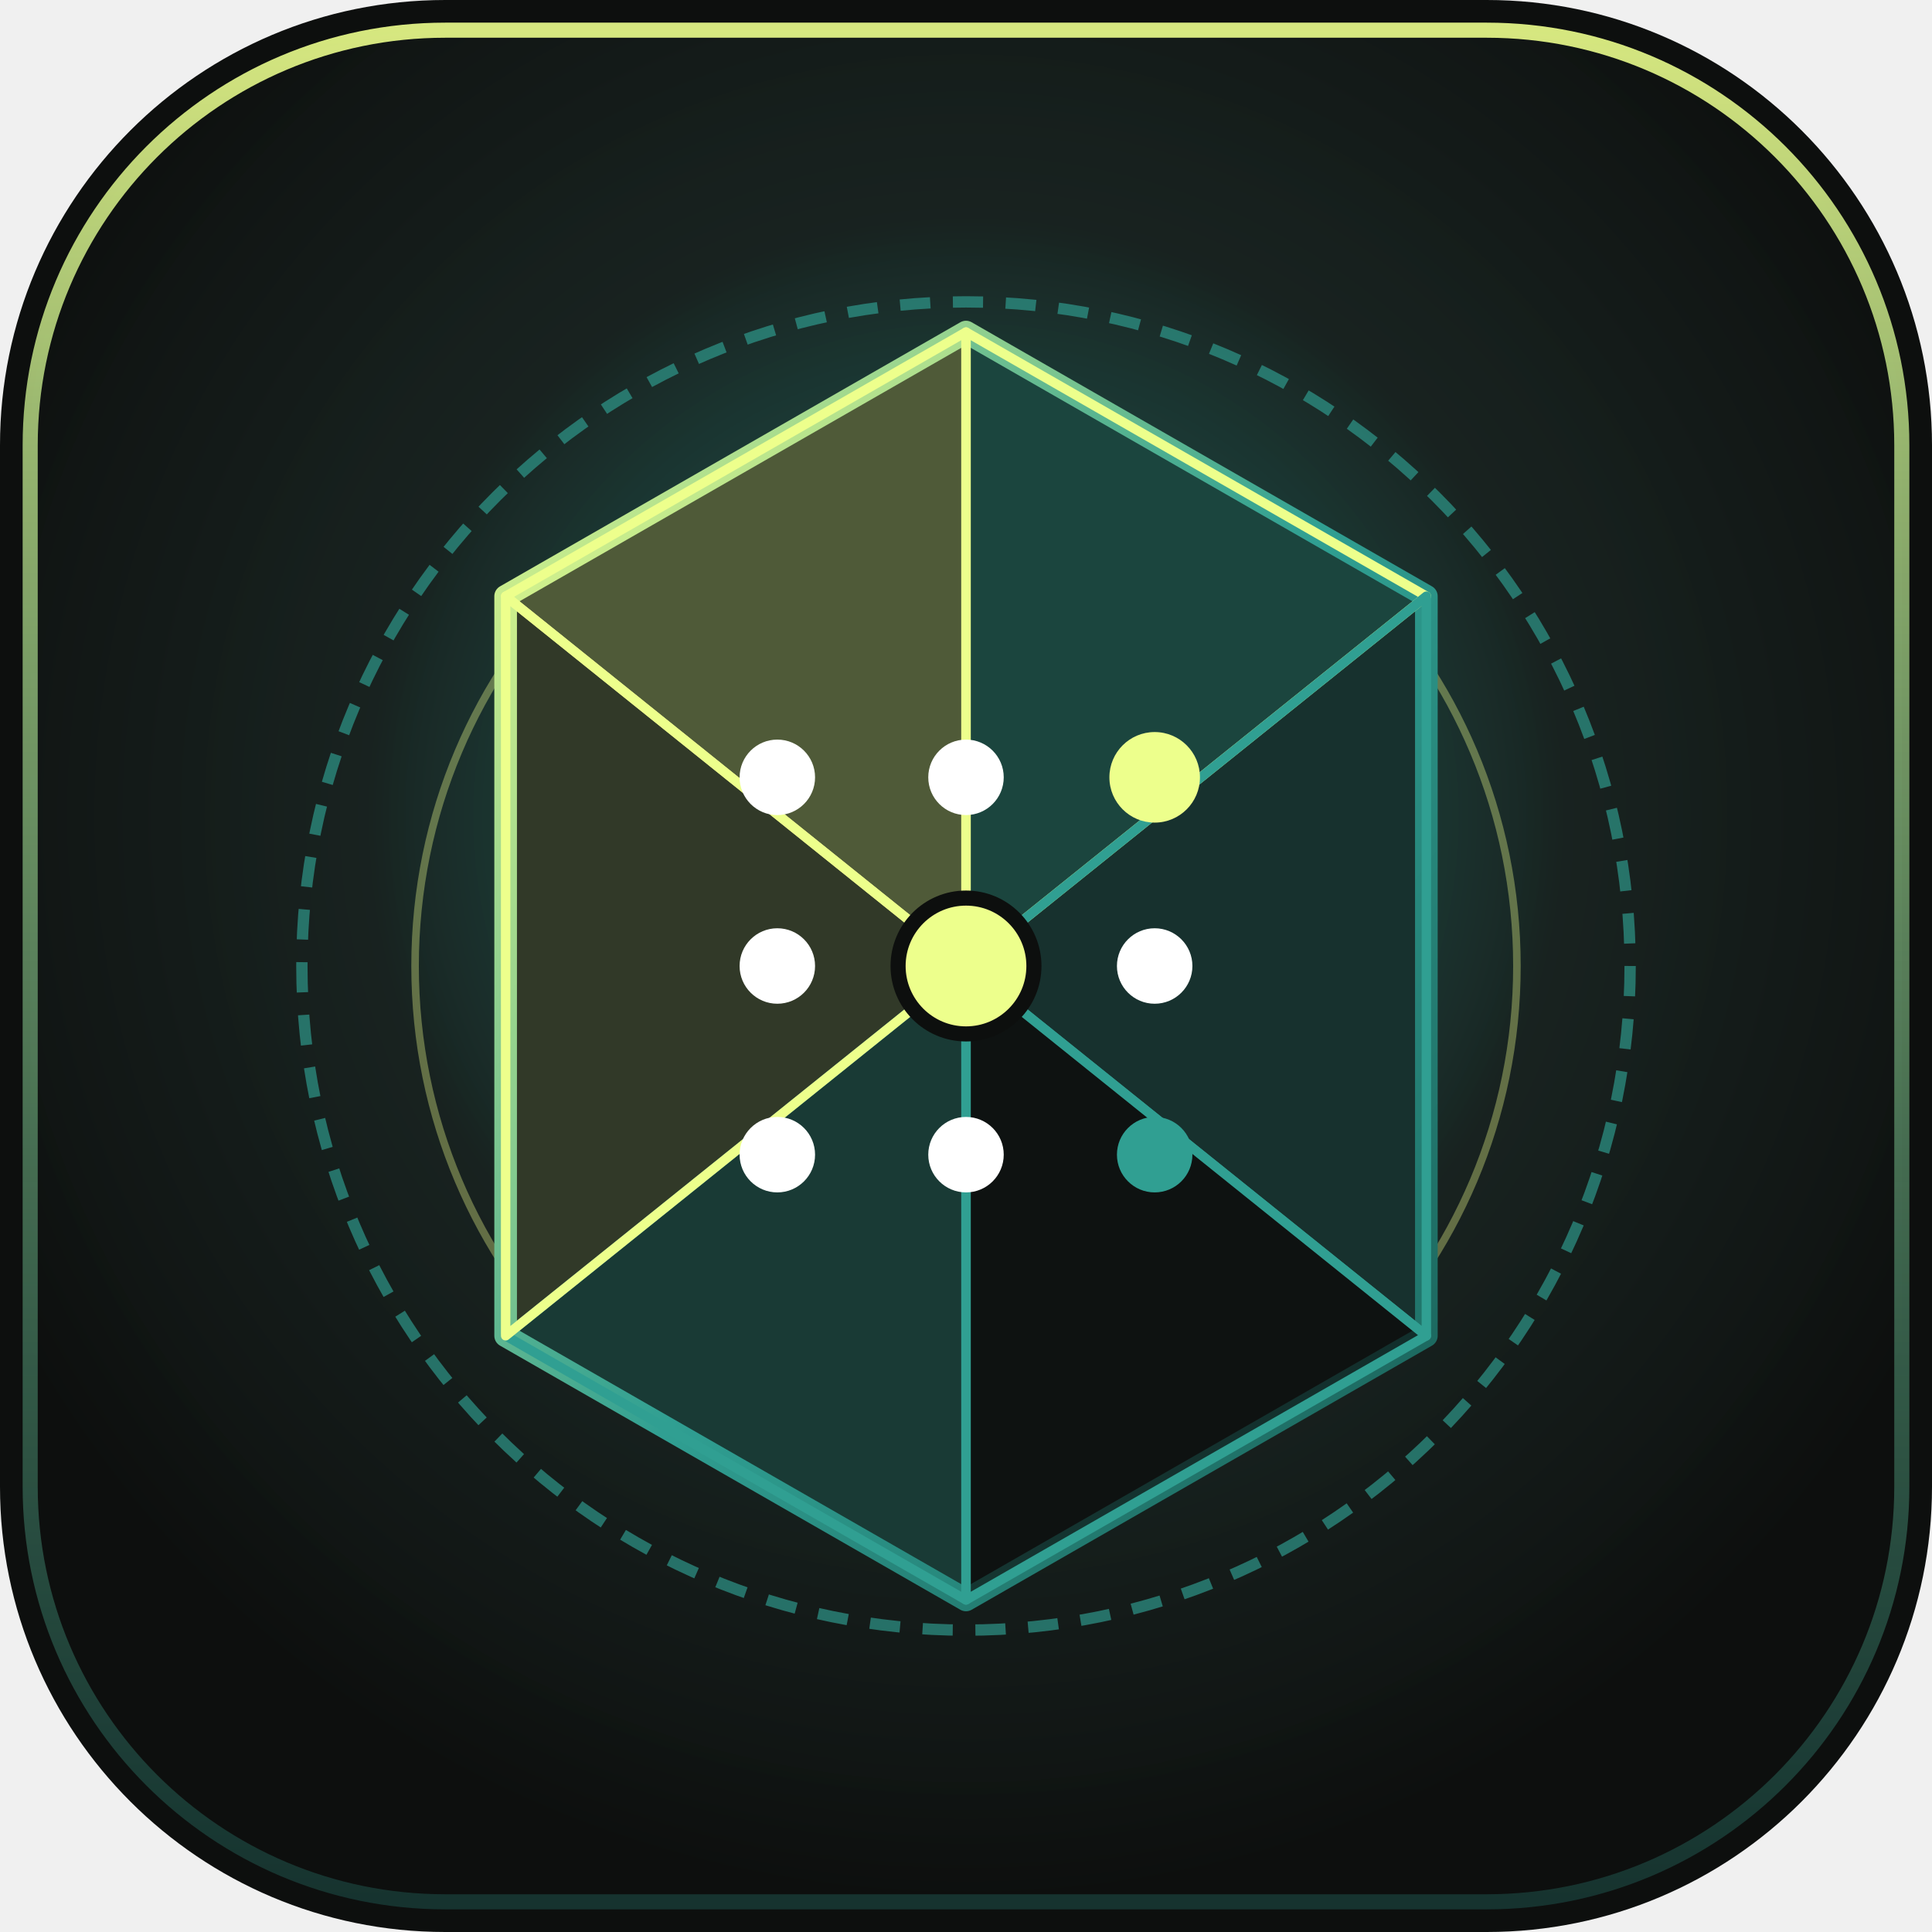
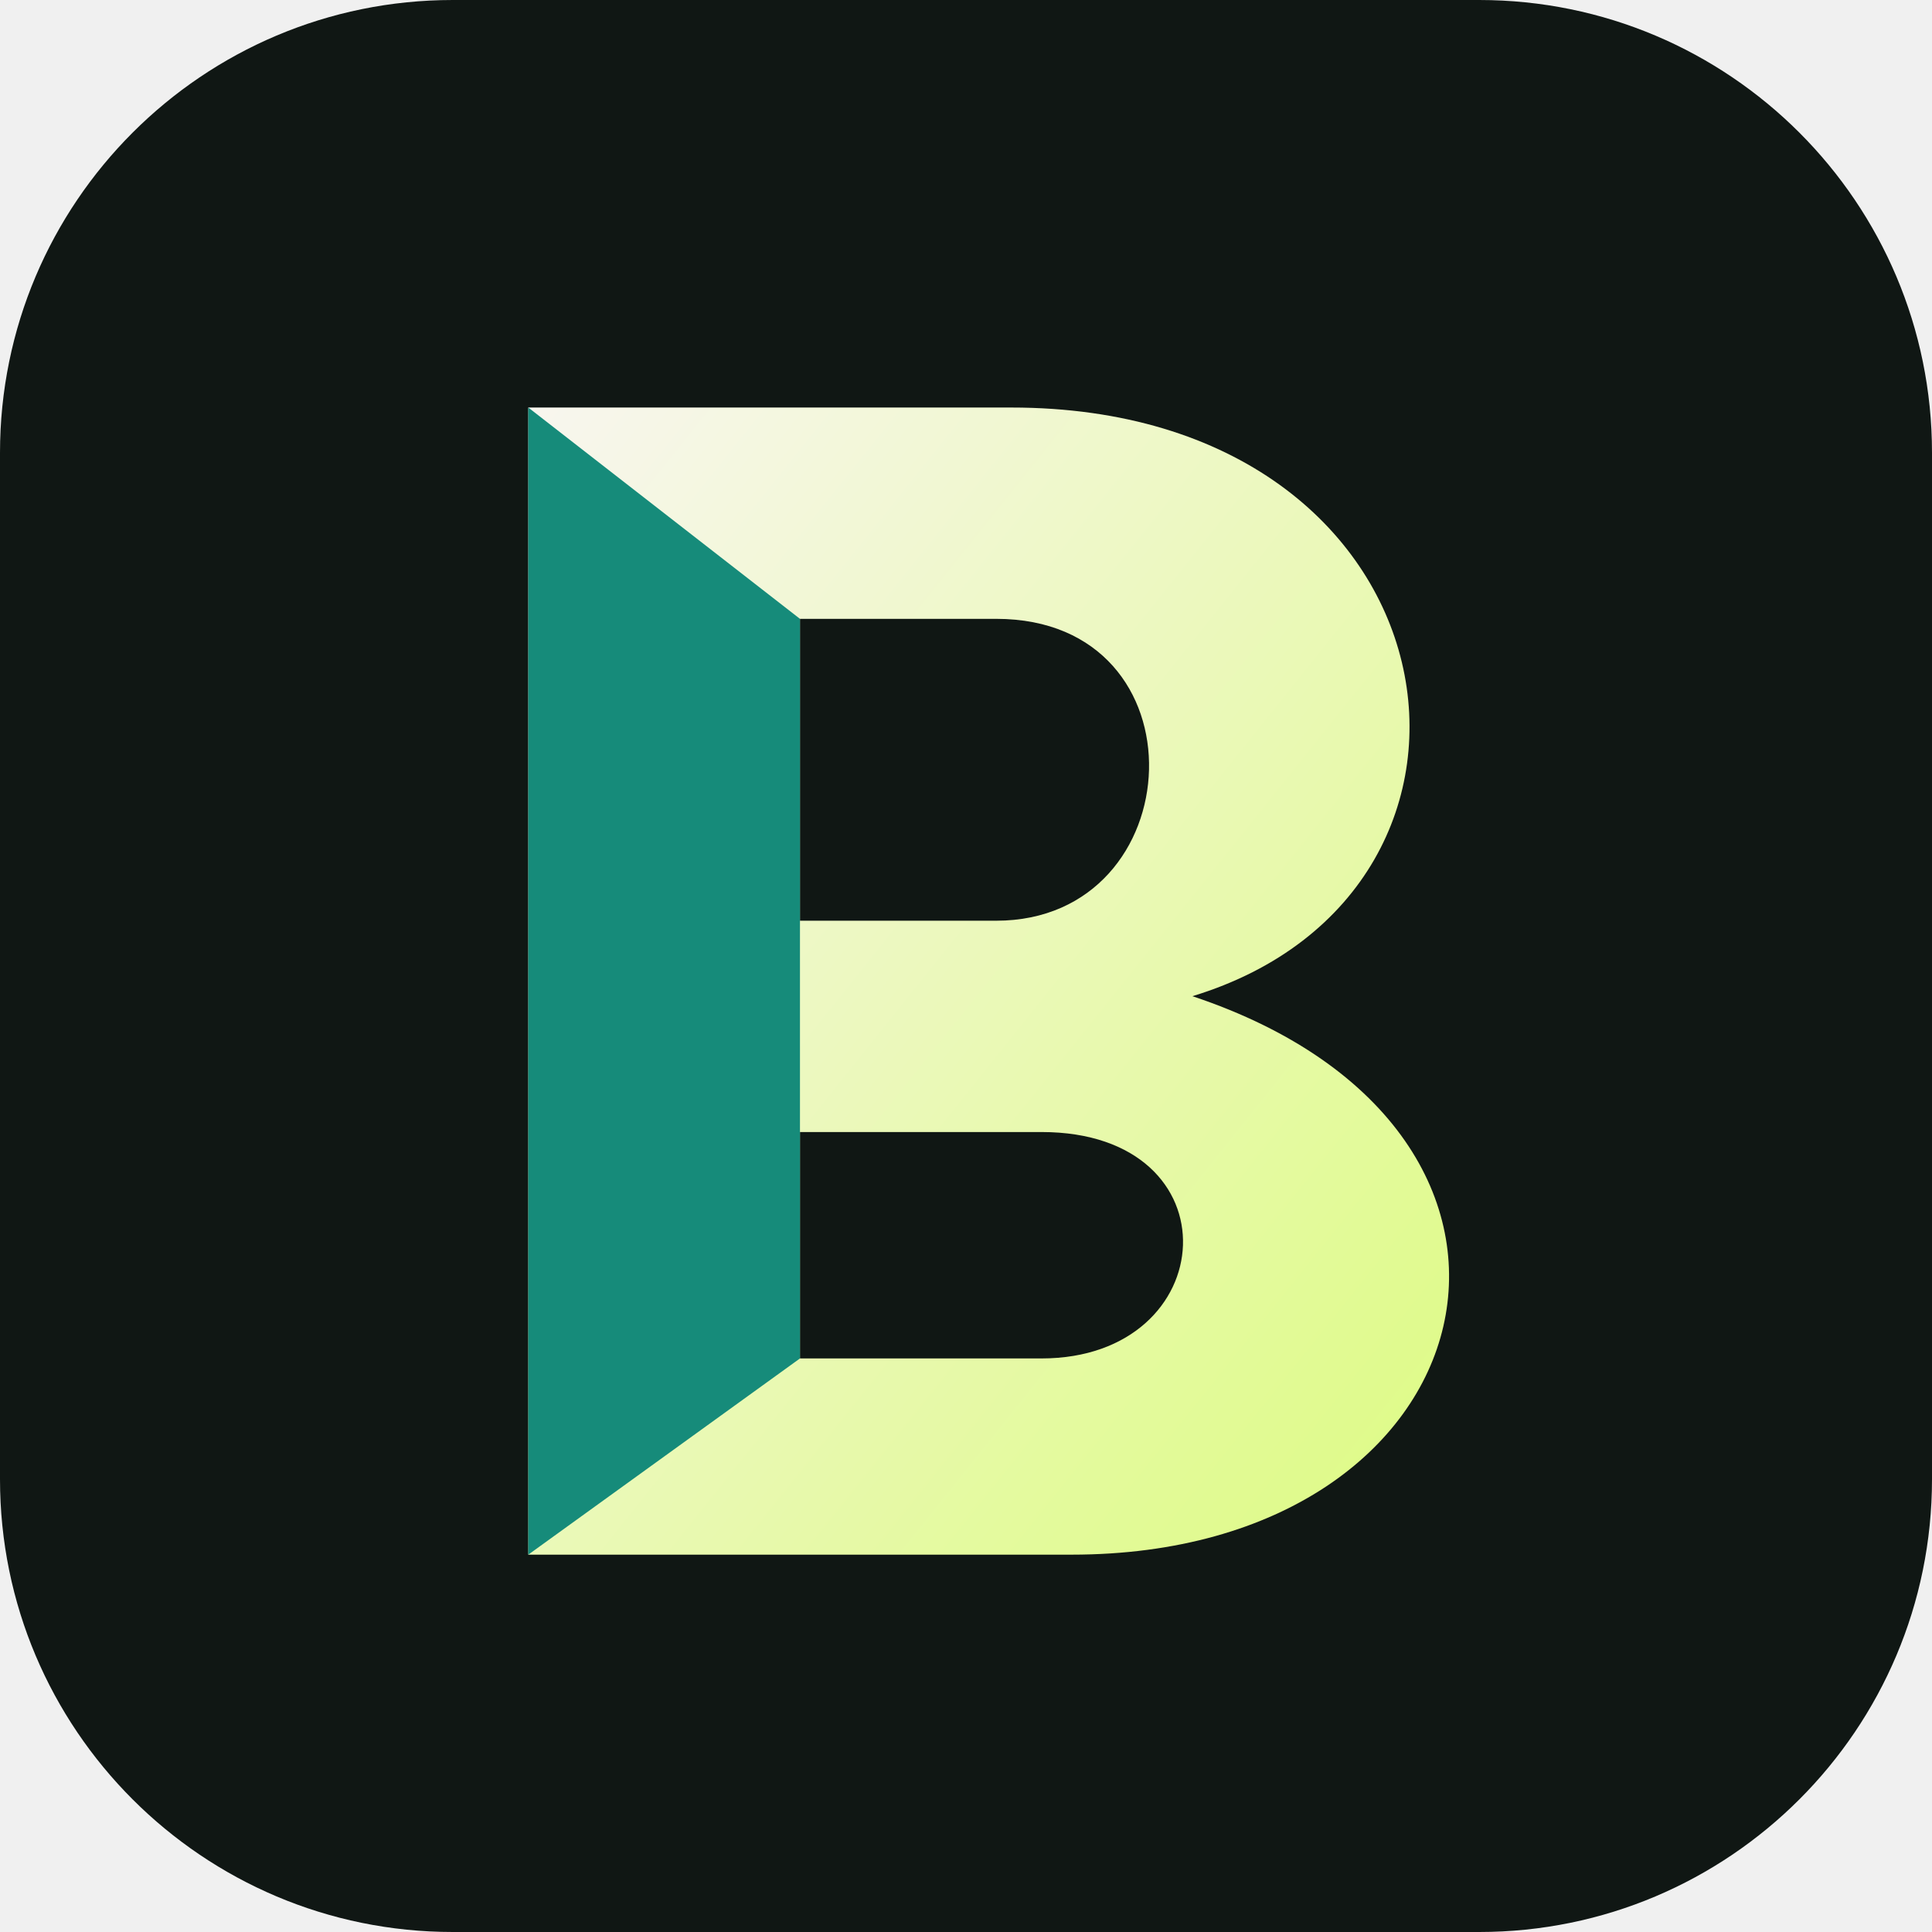
- <svg xmlns="http://www.w3.org/2000/svg" viewBox="0 0 512 512" width="512" height="512">
+ <svg xmlns="http://www.w3.org/2000/svg" viewBox="0 0 128 128">
  <defs>
-     <radialGradient id="coreGlow" cx="50%" cy="42%" r="58%">
-       <stop offset="0%" stop-color="#309F92" stop-opacity="0.38" />
-       <stop offset="55%" stop-color="#1A2623" stop-opacity="0.85" />
-       <stop offset="100%" stop-color="#0D0F0E" stop-opacity="1" />
-     </radialGradient>
-     <linearGradient id="goldFacet" x1="0%" y1="0%" x2="100%" y2="100%">
-       <stop offset="0%" stop-color="#EDFF8C" />
-       <stop offset="52%" stop-color="#309F92" />
-       <stop offset="100%" stop-color="#185C54" />
-     </linearGradient>
-     <linearGradient id="rimHighlight" x1="0%" y1="0%" x2="0%" y2="100%">
-       <stop offset="0%" stop-color="#EDFF8C" stop-opacity="0.9" />
-       <stop offset="100%" stop-color="#309F92" stop-opacity="0.25" />
+     <linearGradient id="b" x2="1" y2="1">
+       <stop stop-color="#F8F6EF" />
+       <stop offset="1" stop-color="#DDFB82" />
    </linearGradient>
  </defs>
-   <rect width="512" height="512" rx="118" fill="#0D0F0E" />
-   <rect x="8" y="8" width="496" height="496" rx="110" fill="url(#coreGlow)" stroke="url(#rimHighlight)" stroke-width="4" />
-   <circle cx="256" cy="256" r="176" fill="none" stroke="#309F92" stroke-width="3" stroke-dasharray="8 6" opacity="0.65" />
-   <circle cx="256" cy="256" r="146" fill="none" stroke="#EDFF8C" stroke-width="2" opacity="0.35" />
-   <polygon points="256,88 378,158 378,354 256,424 134,354 134,158" fill="#121A18" stroke="url(#goldFacet)" stroke-width="6" stroke-linejoin="round" />
-   <polygon points="256,88 378,158 256,256" fill="#309F92" fill-opacity="0.32" stroke="#EDFF8C" stroke-width="2.5" stroke-linejoin="round" />
-   <polygon points="378,158 378,354 256,256" fill="#309F92" fill-opacity="0.18" stroke="#309F92" stroke-width="2.5" stroke-linejoin="round" />
-   <polygon points="378,354 256,424 256,256" fill="#0D0F0E" fill-opacity="0.65" stroke="#309F92" stroke-width="2.5" stroke-linejoin="round" />
-   <polygon points="256,424 134,354 256,256" fill="#309F92" fill-opacity="0.24" stroke="#309F92" stroke-width="2.5" stroke-linejoin="round" />
-   <polygon points="134,354 134,158 256,256" fill="#EDFF8C" fill-opacity="0.14" stroke="#EDFF8C" stroke-width="2.5" stroke-linejoin="round" />
-   <polygon points="134,158 256,88 256,256" fill="#EDFF8C" fill-opacity="0.28" stroke="#EDFF8C" stroke-width="2.5" stroke-linejoin="round" />
-   <circle cx="206" cy="206" r="10" fill="#FFFFFF" />
-   <circle cx="256" cy="206" r="10" fill="#FFFFFF" />
-   <circle cx="306" cy="206" r="12" fill="#EDFF8C" />
-   <circle cx="206" cy="256" r="10" fill="#FFFFFF" />
-   <circle cx="256" cy="256" r="18" fill="#EDFF8C" stroke="#0D0F0E" stroke-width="4" />
-   <circle cx="306" cy="256" r="10" fill="#FFFFFF" />
-   <circle cx="206" cy="306" r="10" fill="#FFFFFF" />
-   <circle cx="256" cy="306" r="10" fill="#FFFFFF" />
-   <circle cx="306" cy="306" r="10" fill="#309F92" />
+   <rect width="128" height="128" rx="30" fill="#101714" />
+   <path d="M35 27h32c30 0 35 32 12 39 27 9 20 37-8 37H35V27Zm18 14v20h13c13 0 14-20 0-20H53Zm0 34v15h16c12 0 13-15 0-15H53Z" fill="url(#b)" fill-rule="evenodd" />
+   <path d="m35 27 18 14v49l-18 13Z" fill="#168B7A" />
</svg>
